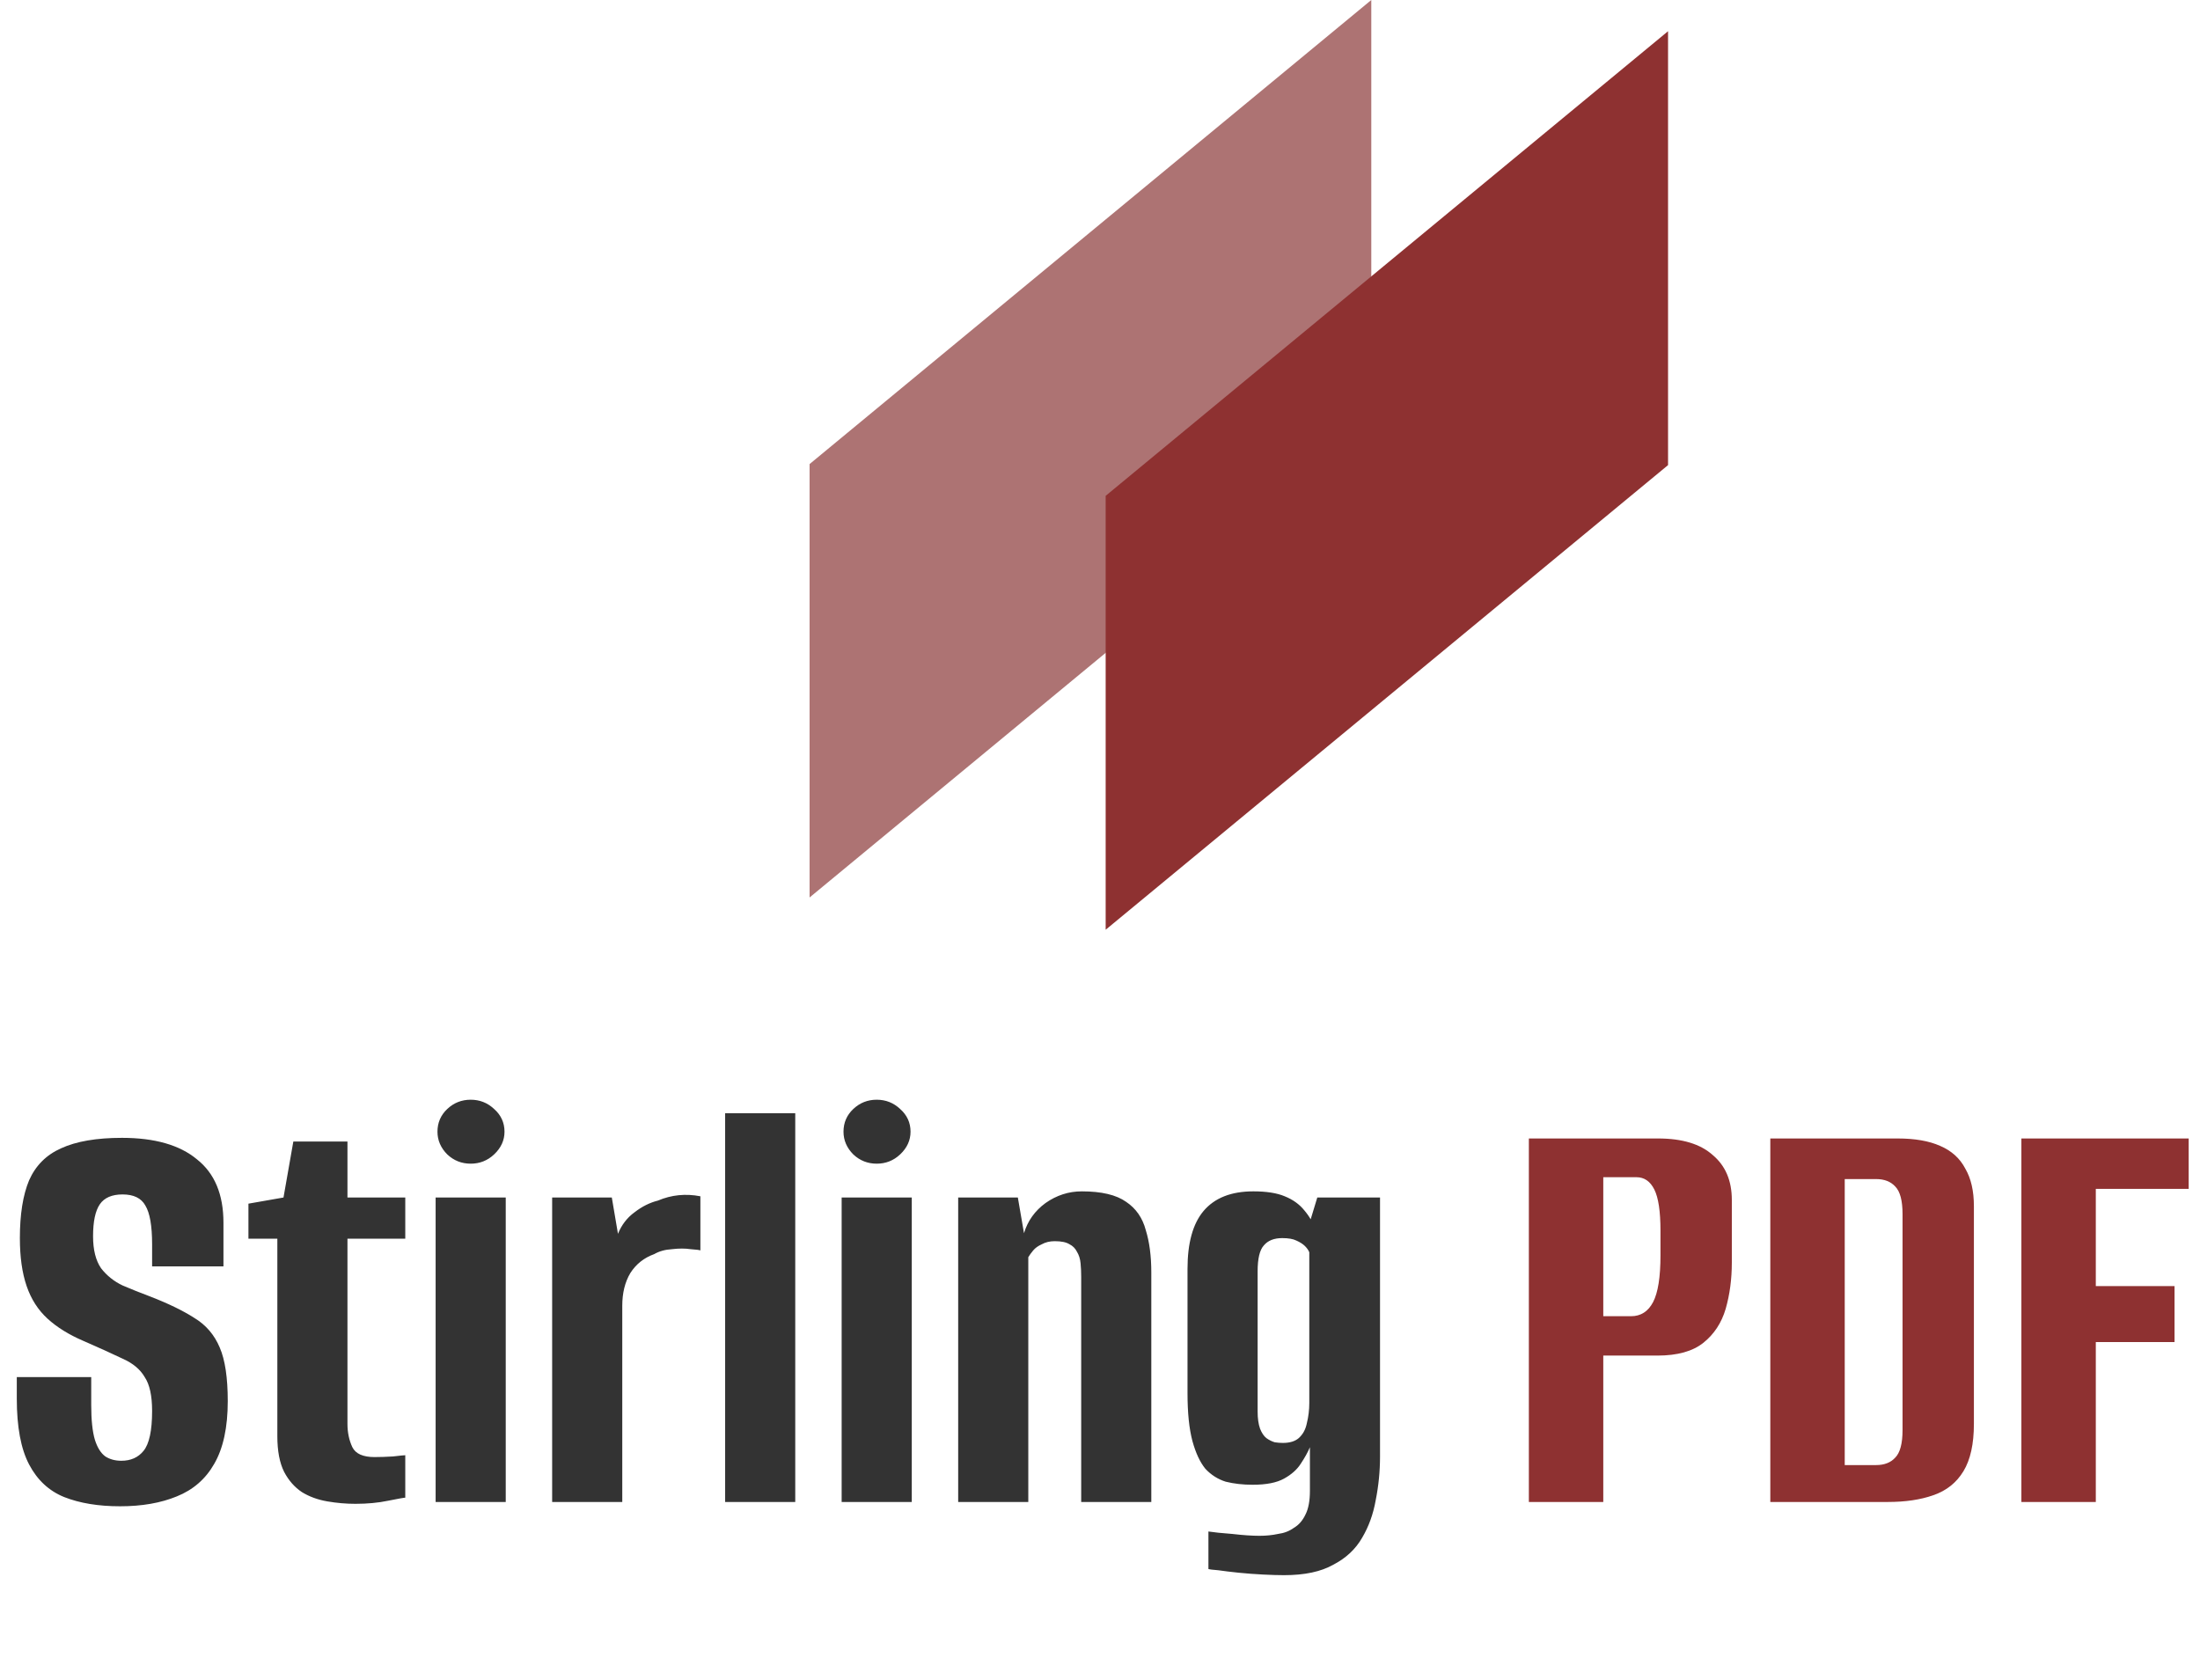
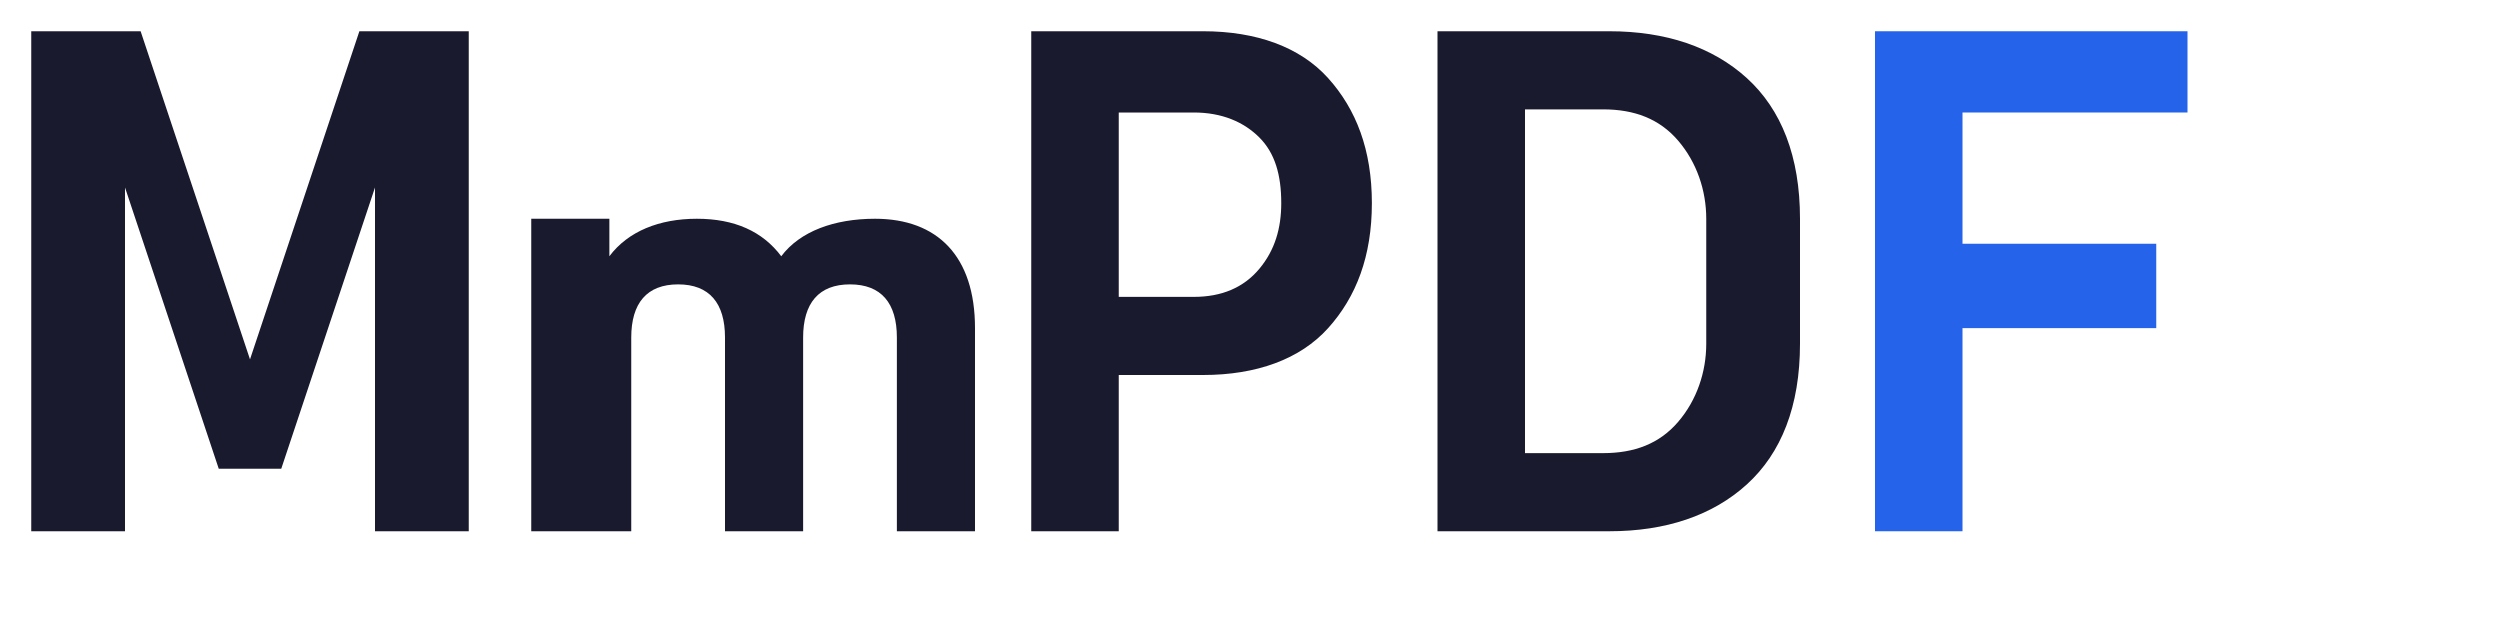
- <svg xmlns="http://www.w3.org/2000/svg" width="186" height="142" viewBox="0 0 186 142" fill="none">
-   <path d="M68.447 39.233L115.936 1.56549e-05L115.937 36.639L68.447 75.873L68.447 39.233Z" fill="#AD7373" />
-   <path d="M93.479 41.918L141.026 2.639L141.026 39.321L93.479 78.601L93.479 41.918Z" fill="#8E3131" />
-   <path d="M10.156 127.343C8.319 127.343 6.741 127.083 5.424 126.563C4.141 126.043 3.153 125.125 2.46 123.807C1.767 122.49 1.42 120.635 1.42 118.243V116.423C2.495 116.423 3.552 116.423 4.592 116.423C5.632 116.423 6.672 116.423 7.712 116.423V118.763C7.712 120.046 7.816 121.034 8.024 121.727C8.232 122.386 8.527 122.854 8.908 123.131C9.289 123.374 9.74 123.495 10.26 123.495C11.057 123.495 11.681 123.218 12.132 122.663C12.617 122.074 12.86 120.947 12.86 119.283C12.86 118.001 12.652 117.047 12.236 116.423C11.854 115.765 11.23 115.245 10.364 114.863C9.497 114.447 8.388 113.945 7.036 113.355C5.823 112.835 4.817 112.211 4.02 111.483C3.223 110.755 2.633 109.837 2.252 108.727C1.871 107.618 1.68 106.266 1.68 104.671C1.68 102.661 1.94 101.031 2.46 99.784C3.015 98.535 3.916 97.634 5.164 97.079C6.447 96.49 8.163 96.195 10.312 96.195C13.085 96.195 15.2 96.802 16.656 98.016C18.146 99.194 18.892 100.979 18.892 103.371V107.063C17.887 107.063 16.881 107.063 15.876 107.063C14.905 107.063 13.9 107.063 12.86 107.063V105.191C12.86 103.631 12.669 102.539 12.288 101.915C11.941 101.291 11.3 100.979 10.364 100.979C9.463 100.979 8.821 101.257 8.44 101.811C8.059 102.366 7.868 103.267 7.868 104.515C7.868 105.659 8.093 106.561 8.544 107.219C9.029 107.843 9.636 108.329 10.364 108.675C11.092 108.987 11.872 109.299 12.704 109.611C14.229 110.201 15.477 110.807 16.448 111.431C17.419 112.021 18.129 112.853 18.58 113.927C19.03 114.967 19.256 116.475 19.256 118.451C19.256 120.67 18.875 122.438 18.112 123.755C17.384 125.038 16.326 125.957 14.94 126.511C13.588 127.066 11.993 127.343 10.156 127.343ZM30.052 127.135C29.255 127.135 28.458 127.066 27.66 126.927C26.863 126.789 26.152 126.529 25.528 126.147C24.904 125.731 24.402 125.159 24.02 124.431C23.639 123.669 23.448 122.663 23.448 121.415V104.723H21.004V101.759L23.968 101.239L24.8 96.507H29.376V101.239H34.264V104.723H29.376V120.375C29.376 121.103 29.515 121.762 29.792 122.351C30.07 122.906 30.694 123.183 31.664 123.183C32.115 123.183 32.635 123.166 33.224 123.131C33.814 123.062 34.16 123.027 34.264 123.027V126.615C34.16 126.615 33.675 126.702 32.808 126.875C31.976 127.049 31.058 127.135 30.052 127.135ZM36.83 126.979V101.239H42.758V126.979H36.83ZM39.794 98.379C39.032 98.379 38.373 98.12 37.818 97.6C37.264 97.045 36.986 96.403 36.986 95.675C36.986 94.913 37.264 94.272 37.818 93.751C38.373 93.231 39.032 92.972 39.794 92.972C40.557 92.972 41.216 93.231 41.77 93.751C42.36 94.272 42.654 94.913 42.654 95.675C42.654 96.403 42.36 97.045 41.77 97.6C41.216 98.12 40.557 98.379 39.794 98.379ZM46.682 126.979V101.239H51.726L52.246 104.307C52.558 103.545 53.026 102.938 53.65 102.487C54.274 102.002 54.932 101.673 55.626 101.499C56.77 101.014 57.966 100.893 59.214 101.135V105.711C59.145 105.677 58.867 105.642 58.382 105.607C57.931 105.538 57.411 105.538 56.822 105.607C56.233 105.642 55.73 105.781 55.314 106.023C54.447 106.335 53.771 106.873 53.286 107.635C52.835 108.398 52.61 109.317 52.61 110.391V126.979H46.682ZM61.307 126.979V94.115H67.235V126.979H61.307ZM71.158 126.979V101.239H77.086V126.979H71.158ZM74.122 98.379C73.36 98.379 72.701 98.12 72.146 97.6C71.592 97.045 71.314 96.403 71.314 95.675C71.314 94.913 71.592 94.272 72.146 93.751C72.701 93.231 73.36 92.972 74.122 92.972C74.885 92.972 75.544 93.231 76.098 93.751C76.688 94.272 76.982 94.913 76.982 95.675C76.982 96.403 76.688 97.045 76.098 97.6C75.544 98.12 74.885 98.379 74.122 98.379ZM81.01 126.979V101.239H86.054L86.574 104.255C86.886 103.215 87.493 102.366 88.394 101.707C89.33 101.049 90.353 100.719 91.462 100.719C93.126 100.719 94.374 101.014 95.206 101.603C96.038 102.158 96.593 102.955 96.87 103.995C97.182 105.001 97.338 106.197 97.338 107.583V126.979H91.41V107.947C91.41 107.531 91.393 107.15 91.358 106.803C91.323 106.422 91.219 106.093 91.046 105.815C90.907 105.538 90.699 105.33 90.422 105.191C90.145 105.018 89.729 104.931 89.174 104.931C88.758 104.931 88.394 105.018 88.082 105.191C87.77 105.33 87.527 105.503 87.354 105.711C87.181 105.919 87.042 106.11 86.938 106.283V126.979H81.01ZM108.563 133.167C108.077 133.167 107.488 133.15 106.795 133.115C106.101 133.081 105.408 133.029 104.715 132.959C104.056 132.89 103.484 132.821 102.999 132.751C102.548 132.717 102.271 132.682 102.167 132.647V129.475C102.617 129.545 103.293 129.614 104.195 129.683C105.096 129.787 105.859 129.839 106.483 129.839C107.037 129.839 107.557 129.787 108.043 129.683C108.563 129.614 109.013 129.441 109.395 129.163C109.811 128.921 110.14 128.539 110.383 128.019C110.625 127.534 110.747 126.875 110.747 126.043V122.351C110.573 122.767 110.313 123.235 109.967 123.755C109.655 124.241 109.187 124.657 108.563 125.003C107.939 125.35 107.055 125.523 105.911 125.523C105.079 125.523 104.316 125.437 103.623 125.263C102.964 125.055 102.392 124.691 101.907 124.171C101.456 123.617 101.092 122.837 100.815 121.831C100.537 120.791 100.399 119.439 100.399 117.775V107.271C100.399 105.087 100.849 103.458 101.751 102.383C102.687 101.274 104.091 100.719 105.963 100.719C107.072 100.719 107.956 100.858 108.615 101.135C109.308 101.413 109.863 101.811 110.279 102.331C110.695 102.817 111.024 103.389 111.267 104.047L110.487 104.151L111.371 101.239H116.675V123.131C116.675 124.379 116.553 125.61 116.311 126.823C116.103 128.002 115.721 129.059 115.167 129.995C114.612 130.966 113.797 131.729 112.723 132.283C111.683 132.873 110.296 133.167 108.563 133.167ZM108.459 121.987C109.048 121.987 109.499 121.849 109.811 121.571C110.157 121.259 110.383 120.843 110.487 120.323C110.625 119.769 110.695 119.197 110.695 118.607V105.867C110.625 105.694 110.504 105.521 110.331 105.347C110.157 105.174 109.915 105.018 109.603 104.879C109.325 104.741 108.927 104.671 108.407 104.671C107.713 104.671 107.193 104.879 106.847 105.295C106.5 105.677 106.327 106.405 106.327 107.479V119.335C106.327 119.925 106.396 120.41 106.535 120.791C106.673 121.138 106.847 121.398 107.055 121.571C107.297 121.745 107.54 121.866 107.783 121.935C108.025 121.97 108.251 121.987 108.459 121.987Z" fill="black" fill-opacity="0.8" />
-   <path d="M129.258 126.979V96.248H140.178C142.224 96.248 143.766 96.716 144.806 97.651C145.881 98.553 146.418 99.818 146.418 101.447V106.751C146.418 108.138 146.245 109.438 145.898 110.651C145.552 111.83 144.928 112.783 144.026 113.511C143.125 114.239 141.825 114.603 140.126 114.603H135.55V126.979H129.258ZM135.55 111.275H137.89C138.722 111.275 139.346 110.877 139.762 110.079C140.178 109.282 140.386 107.965 140.386 106.127V104.047C140.386 102.418 140.213 101.257 139.866 100.563C139.52 99.87 139.017 99.523 138.358 99.523H135.55V111.275ZM149.672 126.979V96.248H160.436C161.892 96.248 163.088 96.456 164.024 96.871C164.995 97.287 165.706 97.929 166.156 98.796C166.642 99.627 166.884 100.685 166.884 101.967V120.375C166.884 122.074 166.59 123.409 166 124.379C165.411 125.35 164.562 126.026 163.452 126.407C162.378 126.789 161.095 126.979 159.604 126.979H149.672ZM155.964 123.859H158.616C159.31 123.859 159.847 123.651 160.228 123.235C160.644 122.819 160.852 122.039 160.852 120.895V102.643C160.852 101.499 160.644 100.719 160.228 100.303C159.847 99.888 159.31 99.68 158.616 99.68H155.964V123.859ZM170.899 126.979V96.248H185.043V100.511H177.191V108.727H183.847V113.459H177.191V126.979H170.899Z" fill="#8E3131" />
+ <svg xmlns="http://www.w3.org/2000/svg" width="160" height="40" viewBox="0 0 160 40" fill="none">
+   <path d="M2 34V2H9L16 23L23 2H30V34H24V12L18 30H14L8 12V34H2Z" fill="#1a1a2e" />
+   <path d="M34 34V14H39V16.4C40.2 14.8 42.2 14 44.6 14C47 14 48.8 14.8 50 16.4C51.2 14.8 53.4 14 56 14C60 14 62.4 16.4 62.4 21V34H57.4V21.6C57.4 19.4 56.4 18.2 54.4 18.2C52.4 18.2 51.4 19.4 51.4 21.6V34H46.4V21.6C46.4 19.4 45.4 18.2 43.4 18.2C41.4 18.2 40.4 19.4 40.4 21.6V34H34Z" fill="#1a1a2e" />
+   <path d="M66 34V2H77C80.4 2 83.2 3 85 5C86.8 7 87.8 9.6 87.8 13C87.8 16.4 86.8 19 85 21C83.2 23 80.4 24 77 24H71.6V34H66ZM71.6 19H76.4C78.2 19 79.6 18.4 80.6 17.2C81.6 16 82 14.6 82 13C82 11.2 81.6 9.8 80.6 8.8C79.6 7.8 78.2 7.2 76.4 7.2H71.6V19Z" fill="#1a1a2e" />
+   <path d="M92 34V2H103C106.6 2 109.6 3 111.8 5C114 7 115.2 10 115.2 14V22C115.2 26 114 29 111.8 31C109.6 33 106.6 34 103 34H92ZM97.6 29H102.6C104.6 29 106.2 28.4 107.4 27C108.6 25.6 109.2 23.8 109.2 22V14C109.2 12.2 108.6 10.4 107.4 9C106.2 7.6 104.6 7 102.6 7H97.6V29Z" fill="#1a1a2e" />
+   <path d="M120 34V2H140V7.2H125.6V15.6H138V21H125.6V34H120Z" fill="#2563eb" />
</svg>
